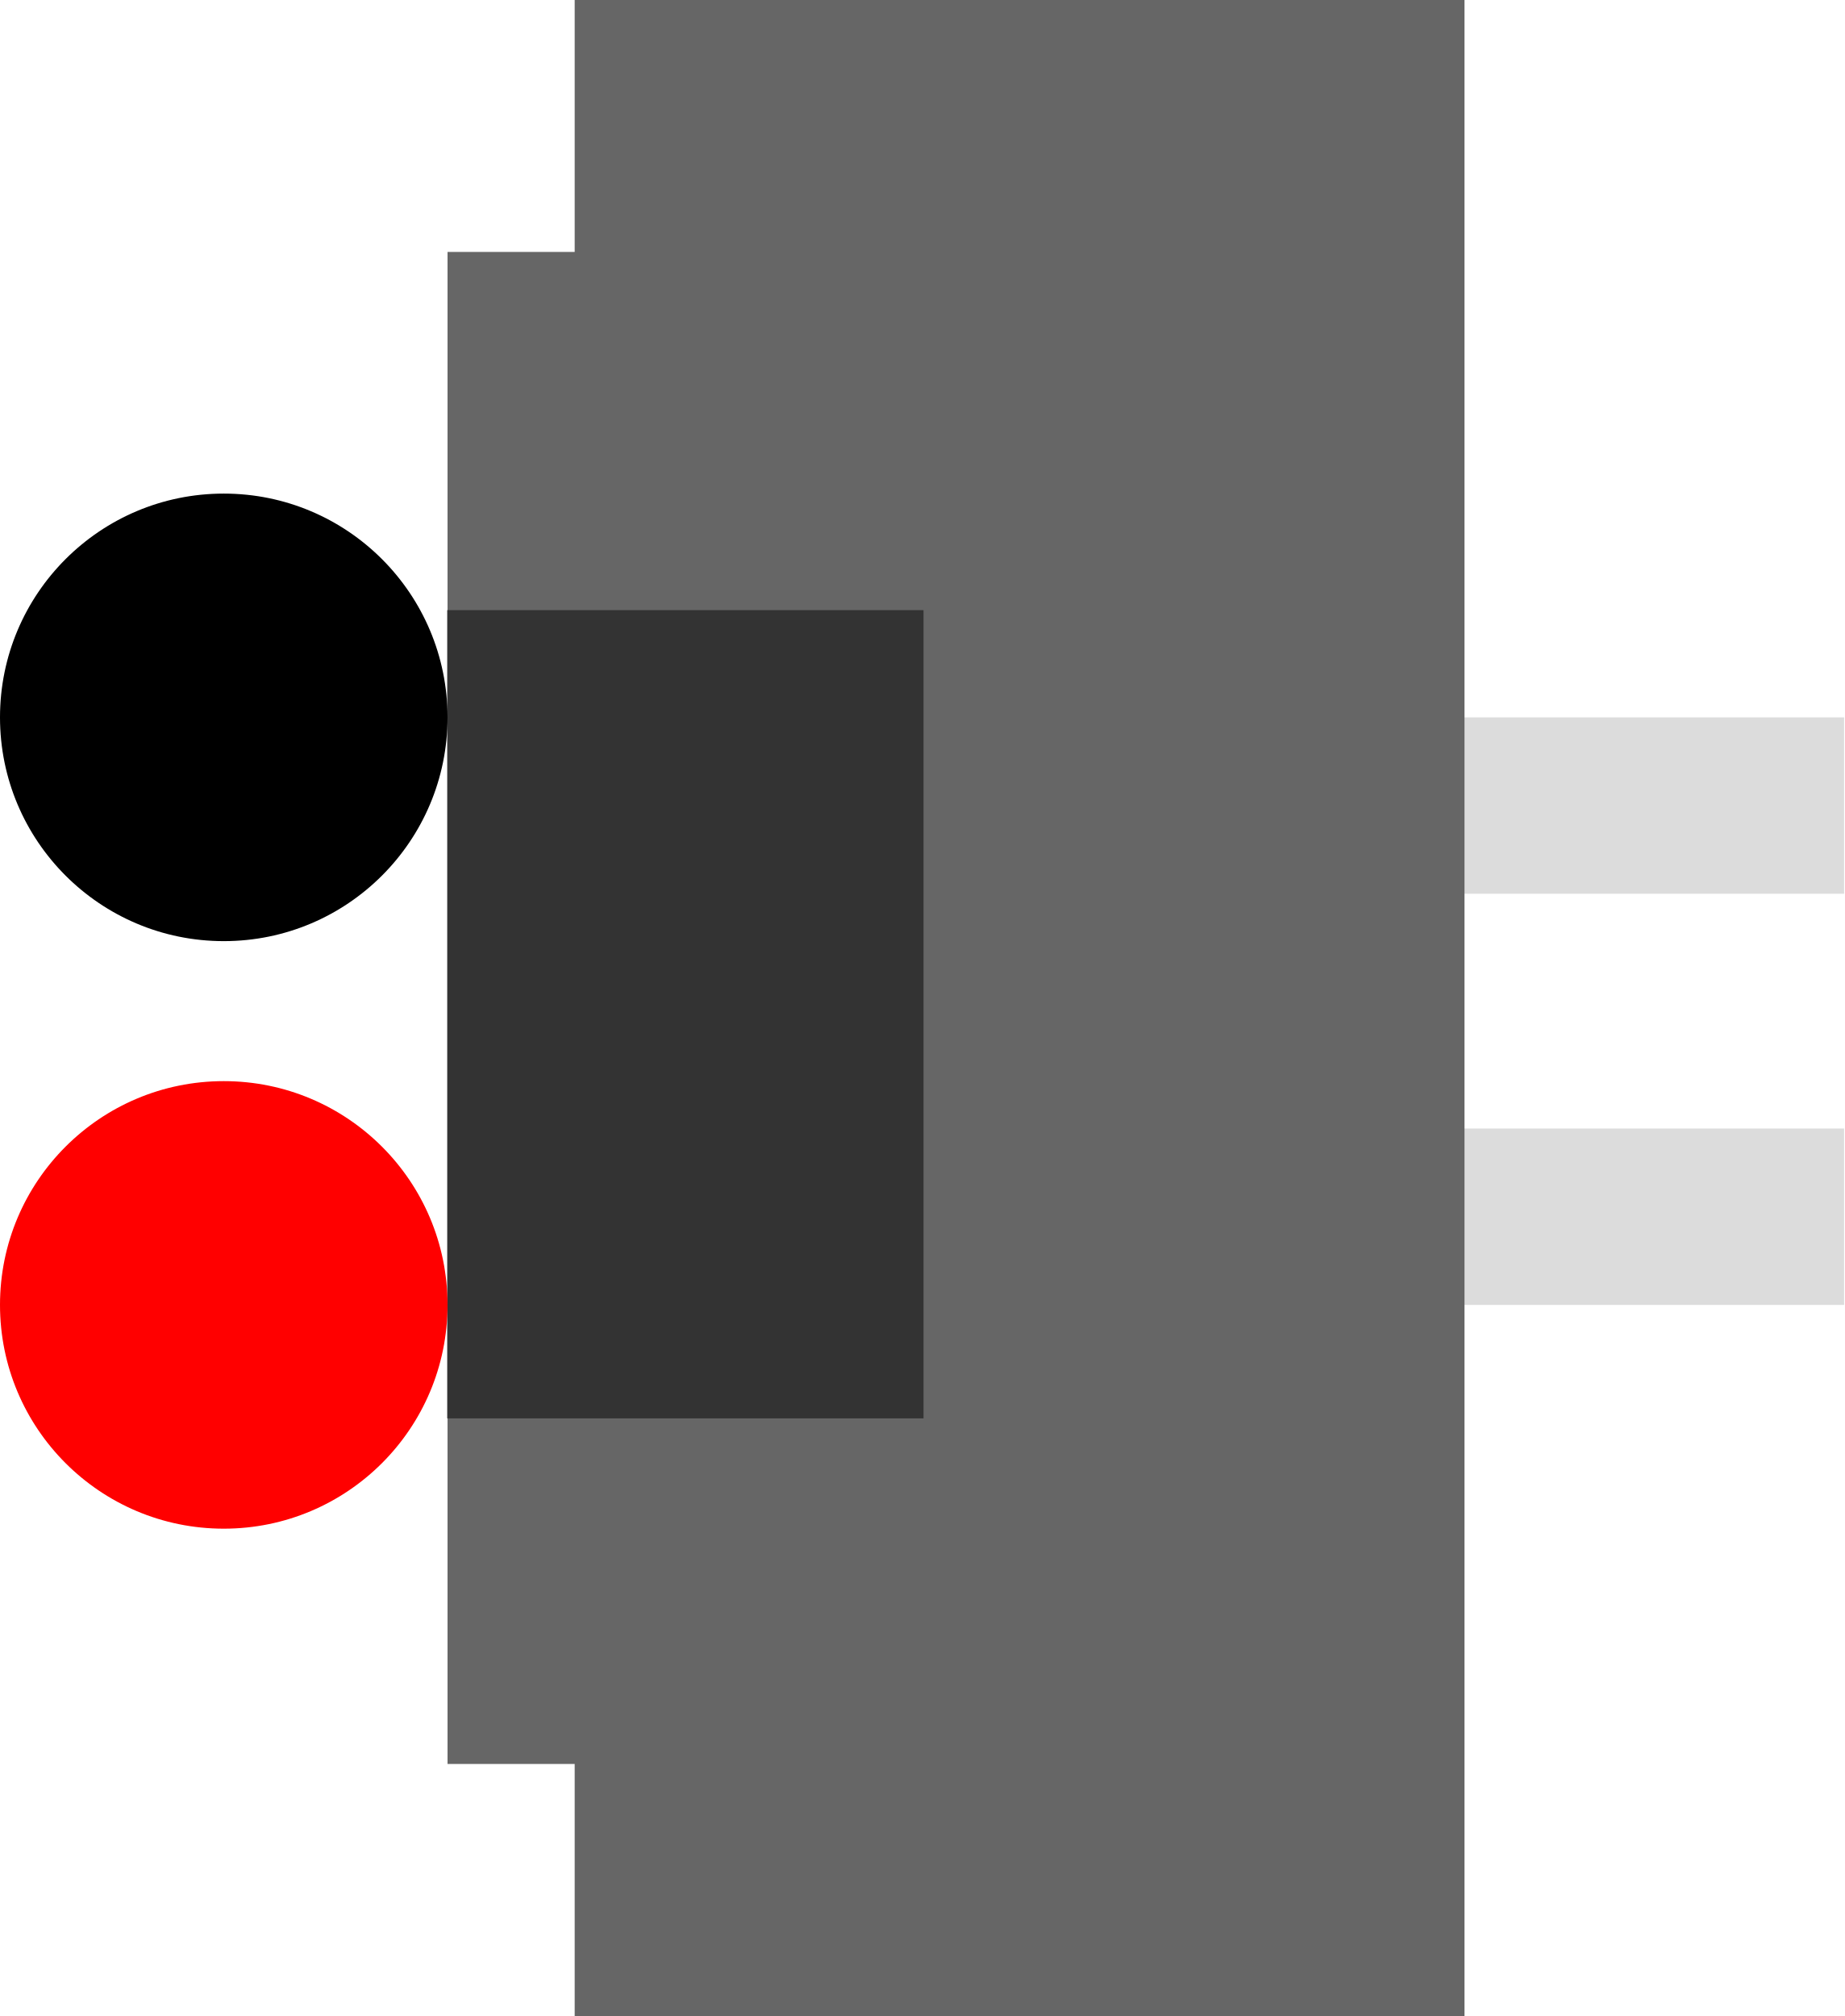
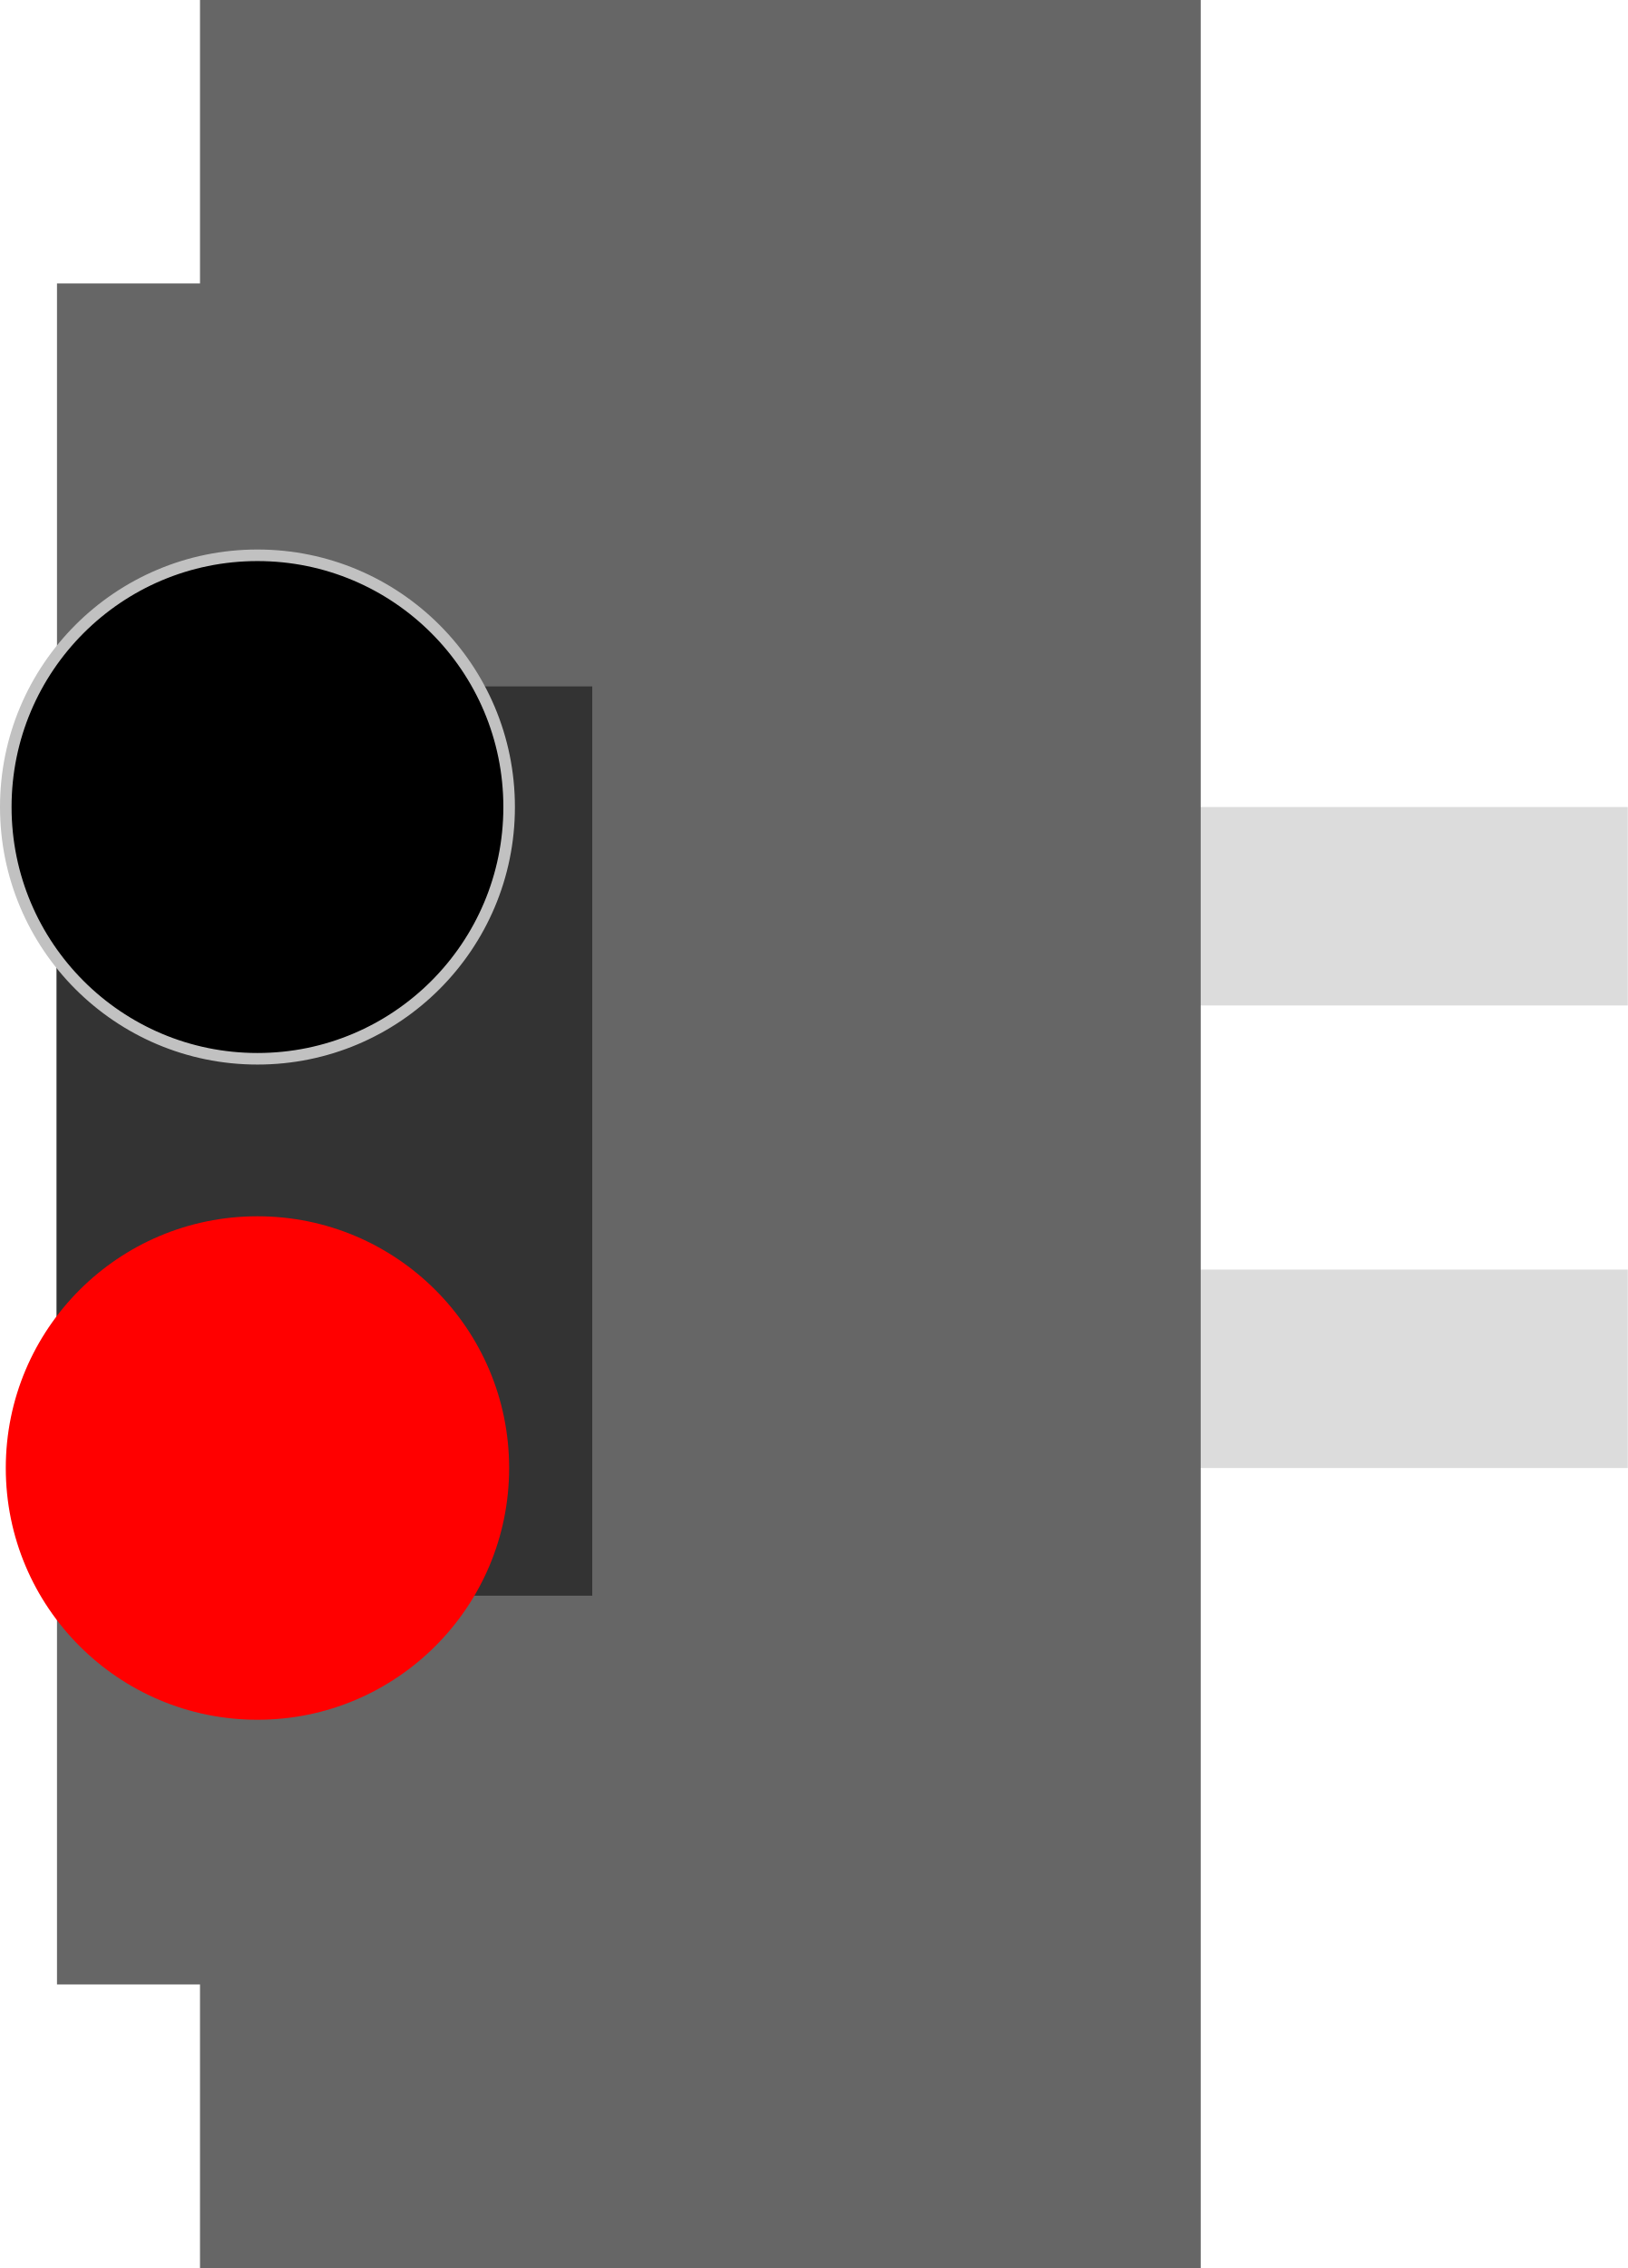
- <svg xmlns="http://www.w3.org/2000/svg" version="1.1" id="Layer_1" x="0px" y="0px" width="17.942px" height="19.613px" viewBox="0 0 17.942 19.613" enable-background="new 0 0 17.942 19.613" xml:space="preserve">
-   <rect id="rect16" x="12.704" y="10.979" fill="#DCDCDC" width="5.237" height="1.716" />
-   <rect id="rect18" x="12.704" y="6.979" fill="#DCDCDC" width="5.237" height="1.716" />
-   <polygon id="polygon2" fill="#666666" points="4.354,2.451 4.354,17.161 5.591,17.161 5.591,19.613 14.248,19.613   14.248,0 5.591,0 5.591,2.451 " />
-   <rect id="rect14-6" x="4.351" y="5.936" fill="#333333" width="4.634" height="7.863" />
-   <circle fill="#FF0000" cx="2.177" cy="12.695" r="2.177" />
-   <circle cx="2.177" cy="6.979" r="2.177" />
+ <svg xmlns="http://www.w3.org/2000/svg" version="1.1" id="Layer_1" x="0px" y="0px" width="14.08px" height="19.613px" viewBox="0 0 14.08 19.613" enable-background="new 0 0 14.08 19.613" xml:space="preserve">
+   <g>
+     <rect id="rect16" x="8.843" y="10.979" fill="#DCDCDC" width="5.237" height="1.716" />
+     <rect id="rect18" x="8.843" y="6.979" fill="#DCDCDC" width="5.237" height="1.716" />
+     <polygon id="polygon2" fill="#666666" points="0.493,2.451 0.493,17.161 1.73,17.161 1.73,19.613 10.386,19.613    10.386,0 1.73,0 1.73,2.451  " />
+     <rect id="rect14-6" x="0.489" y="5.936" fill="#333333" width="4.634" height="7.863" />
+     <circle fill="#FF0000" cx="2.227" cy="12.695" r="2.177" />
+     <circle stroke="#C1C1C1" stroke-width="0.1" stroke-miterlimit="10" cx="2.227" cy="6.979" r="2.177" />
+   </g>
</svg>
